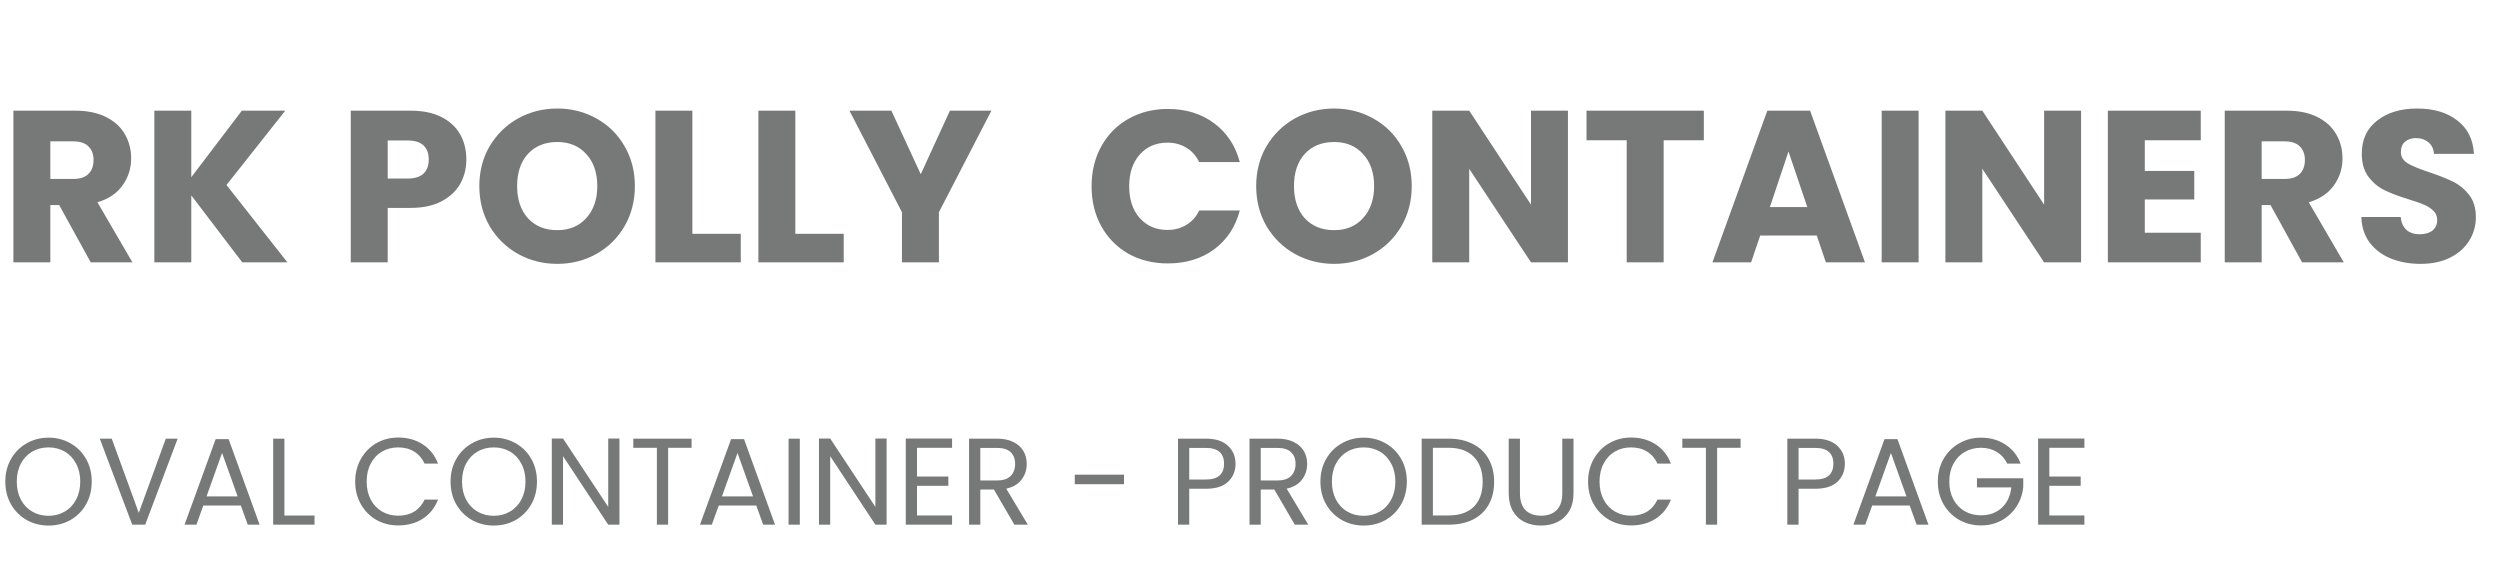
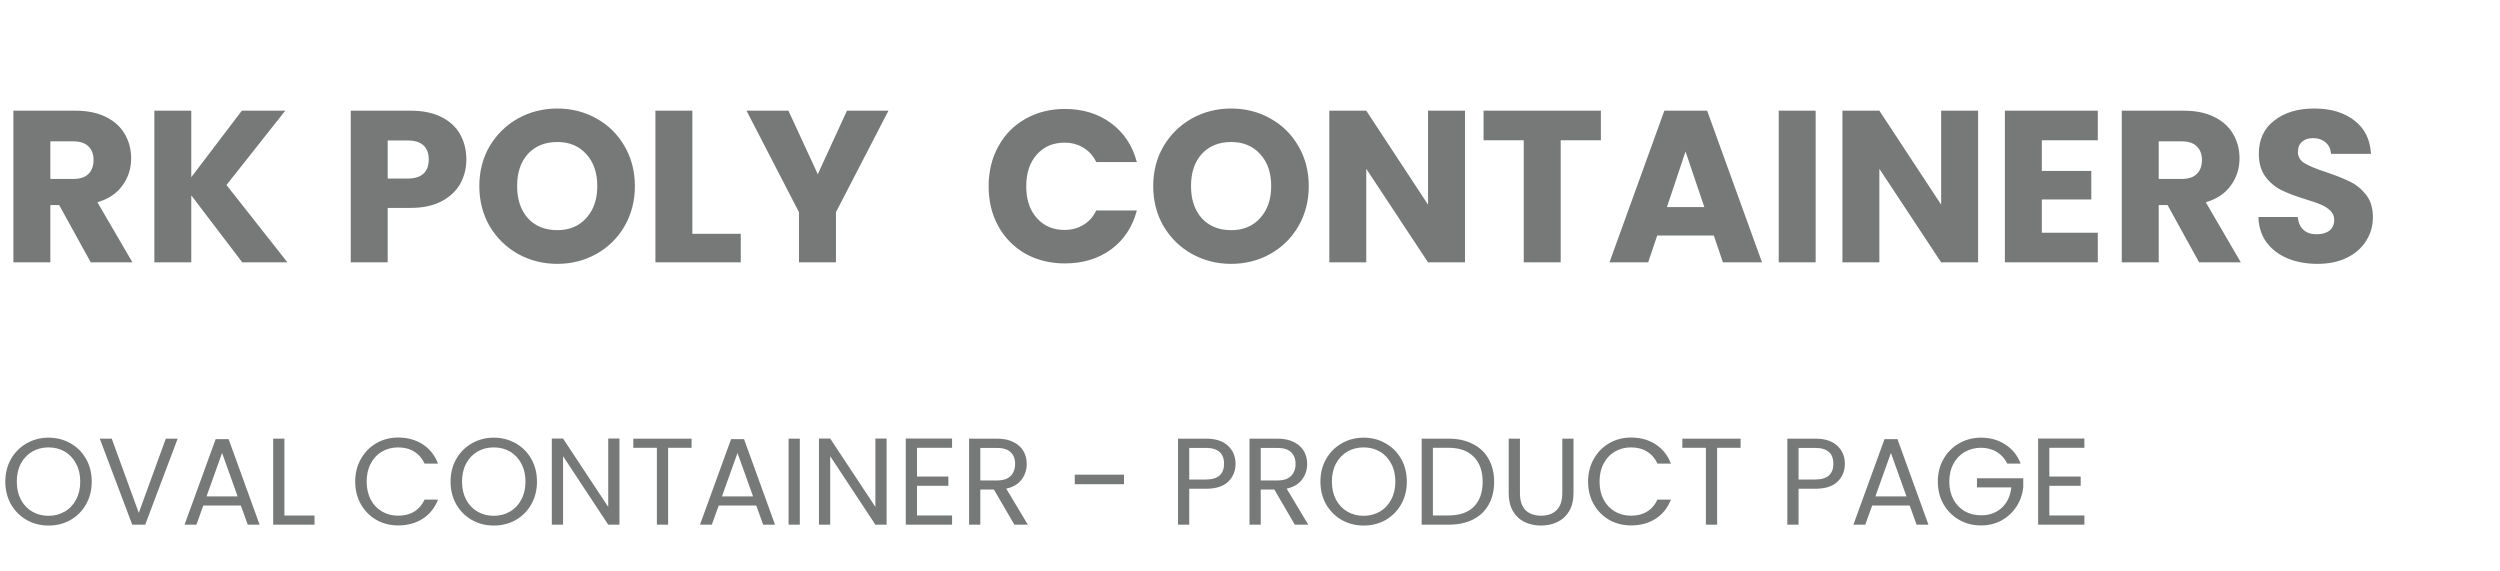
<svg xmlns="http://www.w3.org/2000/svg" width="162" height="37" viewBox="0 0 162 37" fill="none">
-   <path d="M5.88 17L3.836 13.29H3.262V17H0.868V7.172H4.886C5.661 7.172 6.319 7.307 6.86 7.578C7.411 7.849 7.821 8.222 8.092 8.698C8.363 9.165 8.498 9.687 8.498 10.266C8.498 10.919 8.311 11.503 7.938 12.016C7.574 12.529 7.033 12.893 6.314 13.108L8.582 17H5.88ZM3.262 11.596H4.746C5.185 11.596 5.511 11.489 5.726 11.274C5.95 11.059 6.062 10.756 6.062 10.364C6.062 9.991 5.95 9.697 5.726 9.482C5.511 9.267 5.185 9.16 4.746 9.16H3.262V11.596ZM15.699 17L12.395 12.66V17H10.001V7.172H12.395V11.484L15.671 7.172H18.485L14.677 11.988L18.625 17H15.699ZM30.219 10.336C30.219 10.905 30.089 11.428 29.827 11.904C29.566 12.371 29.165 12.749 28.623 13.038C28.082 13.327 27.41 13.472 26.607 13.472H25.123V17H22.729V7.172H26.607C27.391 7.172 28.054 7.307 28.595 7.578C29.137 7.849 29.543 8.222 29.813 8.698C30.084 9.174 30.219 9.72 30.219 10.336ZM26.425 11.568C26.883 11.568 27.223 11.461 27.447 11.246C27.671 11.031 27.783 10.728 27.783 10.336C27.783 9.944 27.671 9.641 27.447 9.426C27.223 9.211 26.883 9.104 26.425 9.104H25.123V11.568H26.425ZM36.114 17.098C35.19 17.098 34.34 16.883 33.566 16.454C32.8 16.025 32.189 15.427 31.732 14.662C31.284 13.887 31.06 13.019 31.06 12.058C31.06 11.097 31.284 10.233 31.732 9.468C32.189 8.703 32.8 8.105 33.566 7.676C34.34 7.247 35.19 7.032 36.114 7.032C37.038 7.032 37.882 7.247 38.648 7.676C39.422 8.105 40.029 8.703 40.468 9.468C40.916 10.233 41.14 11.097 41.14 12.058C41.14 13.019 40.916 13.887 40.468 14.662C40.02 15.427 39.413 16.025 38.648 16.454C37.882 16.883 37.038 17.098 36.114 17.098ZM36.114 14.914C36.898 14.914 37.523 14.653 37.99 14.13C38.466 13.607 38.704 12.917 38.704 12.058C38.704 11.19 38.466 10.499 37.99 9.986C37.523 9.463 36.898 9.202 36.114 9.202C35.32 9.202 34.686 9.459 34.21 9.972C33.743 10.485 33.51 11.181 33.51 12.058C33.51 12.926 33.743 13.621 34.21 14.144C34.686 14.657 35.32 14.914 36.114 14.914ZM44.865 15.152H48.002V17H42.471V7.172H44.865V15.152ZM51.537 15.152H54.673V17H49.143V7.172H51.537V15.152ZM64.243 7.172L60.841 13.752V17H58.447V13.752L55.045 7.172H57.761L59.665 11.288L61.555 7.172H64.243ZM70.735 12.072C70.735 11.101 70.945 10.238 71.365 9.482C71.785 8.717 72.369 8.124 73.115 7.704C73.871 7.275 74.725 7.06 75.677 7.06C76.844 7.06 77.843 7.368 78.673 7.984C79.504 8.6 80.059 9.44 80.339 10.504H77.707C77.511 10.093 77.231 9.781 76.867 9.566C76.513 9.351 76.107 9.244 75.649 9.244C74.912 9.244 74.315 9.501 73.857 10.014C73.4 10.527 73.171 11.213 73.171 12.072C73.171 12.931 73.4 13.617 73.857 14.13C74.315 14.643 74.912 14.9 75.649 14.9C76.107 14.9 76.513 14.793 76.867 14.578C77.231 14.363 77.511 14.051 77.707 13.64H80.339C80.059 14.704 79.504 15.544 78.673 16.16C77.843 16.767 76.844 17.07 75.677 17.07C74.725 17.07 73.871 16.86 73.115 16.44C72.369 16.011 71.785 15.418 71.365 14.662C70.945 13.906 70.735 13.043 70.735 12.072ZM86.454 17.098C85.529 17.098 84.68 16.883 83.906 16.454C83.14 16.025 82.529 15.427 82.072 14.662C81.624 13.887 81.4 13.019 81.4 12.058C81.4 11.097 81.624 10.233 82.072 9.468C82.529 8.703 83.14 8.105 83.906 7.676C84.68 7.247 85.529 7.032 86.454 7.032C87.377 7.032 88.222 7.247 88.987 7.676C89.762 8.105 90.369 8.703 90.808 9.468C91.255 10.233 91.48 11.097 91.48 12.058C91.48 13.019 91.255 13.887 90.808 14.662C90.359 15.427 89.753 16.025 88.987 16.454C88.222 16.883 87.377 17.098 86.454 17.098ZM86.454 14.914C87.237 14.914 87.863 14.653 88.329 14.13C88.805 13.607 89.043 12.917 89.043 12.058C89.043 11.19 88.805 10.499 88.329 9.986C87.863 9.463 87.237 9.202 86.454 9.202C85.66 9.202 85.025 9.459 84.549 9.972C84.083 10.485 83.85 11.181 83.85 12.058C83.85 12.926 84.083 13.621 84.549 14.144C85.025 14.657 85.66 14.914 86.454 14.914ZM101.603 17H99.209L95.205 10.938V17H92.811V7.172H95.205L99.209 13.262V7.172H101.603V17ZM110.409 7.172V9.09H107.805V17H105.411V9.09H102.807V7.172H110.409ZM117.728 15.264H114.06L113.472 17H110.966L114.522 7.172H117.294L120.85 17H118.316L117.728 15.264ZM117.112 13.416L115.894 9.818L114.69 13.416H117.112ZM124.326 7.172V17H121.932V7.172H124.326ZM134.853 17H132.459L128.455 10.938V17H126.061V7.172H128.455L132.459 13.262V7.172H134.853V17ZM138.983 9.09V11.078H142.189V12.926H138.983V15.082H142.609V17H136.589V7.172H142.609V9.09H138.983ZM149.175 17L147.131 13.29H146.557V17H144.163V7.172H148.181C148.956 7.172 149.614 7.307 150.155 7.578C150.706 7.849 151.116 8.222 151.387 8.698C151.658 9.165 151.793 9.687 151.793 10.266C151.793 10.919 151.606 11.503 151.233 12.016C150.869 12.529 150.328 12.893 149.609 13.108L151.877 17H149.175ZM146.557 11.596H148.041C148.48 11.596 148.806 11.489 149.021 11.274C149.245 11.059 149.357 10.756 149.357 10.364C149.357 9.991 149.245 9.697 149.021 9.482C148.806 9.267 148.48 9.16 148.041 9.16H146.557V11.596ZM156.852 17.098C156.133 17.098 155.489 16.981 154.92 16.748C154.35 16.515 153.893 16.169 153.548 15.712C153.212 15.255 153.034 14.704 153.016 14.06H155.564C155.601 14.424 155.727 14.704 155.942 14.9C156.156 15.087 156.436 15.18 156.782 15.18C157.136 15.18 157.416 15.101 157.622 14.942C157.827 14.774 157.93 14.545 157.93 14.256C157.93 14.013 157.846 13.813 157.678 13.654C157.519 13.495 157.318 13.365 157.076 13.262C156.842 13.159 156.506 13.043 156.068 12.912C155.433 12.716 154.915 12.52 154.514 12.324C154.112 12.128 153.767 11.839 153.478 11.456C153.188 11.073 153.044 10.574 153.044 9.958C153.044 9.043 153.375 8.329 154.038 7.816C154.7 7.293 155.564 7.032 156.628 7.032C157.71 7.032 158.583 7.293 159.246 7.816C159.908 8.329 160.263 9.048 160.31 9.972H157.72C157.701 9.655 157.584 9.407 157.37 9.23C157.155 9.043 156.88 8.95 156.544 8.95C156.254 8.95 156.021 9.029 155.844 9.188C155.666 9.337 155.578 9.557 155.578 9.846C155.578 10.163 155.727 10.411 156.026 10.588C156.324 10.765 156.791 10.957 157.426 11.162C158.06 11.377 158.574 11.582 158.966 11.778C159.367 11.974 159.712 12.259 160.002 12.632C160.291 13.005 160.436 13.486 160.436 14.074C160.436 14.634 160.291 15.143 160.002 15.6C159.722 16.057 159.311 16.421 158.77 16.692C158.228 16.963 157.589 17.098 156.852 17.098Z" fill="#777878" />
+   <path d="M5.88 17L3.836 13.29H3.262V17H0.868V7.172H4.886C5.661 7.172 6.319 7.307 6.86 7.578C7.411 7.849 7.821 8.222 8.092 8.698C8.363 9.165 8.498 9.687 8.498 10.266C8.498 10.919 8.311 11.503 7.938 12.016C7.574 12.529 7.033 12.893 6.314 13.108L8.582 17H5.88ZM3.262 11.596H4.746C5.185 11.596 5.511 11.489 5.726 11.274C5.95 11.059 6.062 10.756 6.062 10.364C6.062 9.991 5.95 9.697 5.726 9.482C5.511 9.267 5.185 9.16 4.746 9.16H3.262V11.596ZM15.699 17L12.395 12.66V17H10.001V7.172H12.395V11.484L15.671 7.172H18.485L14.677 11.988L18.625 17H15.699ZM30.219 10.336C30.219 10.905 30.089 11.428 29.827 11.904C29.566 12.371 29.165 12.749 28.623 13.038C28.082 13.327 27.41 13.472 26.607 13.472H25.123V17H22.729V7.172H26.607C27.391 7.172 28.054 7.307 28.595 7.578C29.137 7.849 29.543 8.222 29.813 8.698C30.084 9.174 30.219 9.72 30.219 10.336ZM26.425 11.568C26.883 11.568 27.223 11.461 27.447 11.246C27.671 11.031 27.783 10.728 27.783 10.336C27.783 9.944 27.671 9.641 27.447 9.426C27.223 9.211 26.883 9.104 26.425 9.104H25.123V11.568H26.425ZM36.114 17.098C35.19 17.098 34.34 16.883 33.566 16.454C32.8 16.025 32.189 15.427 31.732 14.662C31.284 13.887 31.06 13.019 31.06 12.058C31.06 11.097 31.284 10.233 31.732 9.468C32.189 8.703 32.8 8.105 33.566 7.676C34.34 7.247 35.19 7.032 36.114 7.032C37.038 7.032 37.882 7.247 38.648 7.676C39.422 8.105 40.029 8.703 40.468 9.468C40.916 10.233 41.14 11.097 41.14 12.058C41.14 13.019 40.916 13.887 40.468 14.662C40.02 15.427 39.413 16.025 38.648 16.454C37.882 16.883 37.038 17.098 36.114 17.098ZM36.114 14.914C36.898 14.914 37.523 14.653 37.99 14.13C38.466 13.607 38.704 12.917 38.704 12.058C38.704 11.19 38.466 10.499 37.99 9.986C37.523 9.463 36.898 9.202 36.114 9.202C35.32 9.202 34.686 9.459 34.21 9.972C33.743 10.485 33.51 11.181 33.51 12.058C33.51 12.926 33.743 13.621 34.21 14.144C34.686 14.657 35.32 14.914 36.114 14.914ZM44.865 15.152H48.002V17H42.471V7.172H44.865V15.152ZM57.571 7.172L54.169 13.752V17H51.775V13.752L48.373 7.172H51.089L52.993 11.288L54.883 7.172H57.571ZM64.064 12.072C64.064 11.101 64.274 10.238 64.694 9.482C65.114 8.717 65.697 8.124 66.444 7.704C67.2 7.275 68.054 7.06 69.006 7.06C70.172 7.06 71.171 7.368 72.002 7.984C72.832 8.6 73.388 9.44 73.668 10.504H71.036C70.84 10.093 70.56 9.781 70.196 9.566C69.841 9.351 69.435 9.244 68.978 9.244C68.24 9.244 67.643 9.501 67.186 10.014C66.728 10.527 66.5 11.213 66.5 12.072C66.5 12.931 66.728 13.617 67.186 14.13C67.643 14.643 68.24 14.9 68.978 14.9C69.435 14.9 69.841 14.793 70.196 14.578C70.56 14.363 70.84 14.051 71.036 13.64H73.668C73.388 14.704 72.832 15.544 72.002 16.16C71.171 16.767 70.172 17.07 69.006 17.07C68.054 17.07 67.2 16.86 66.444 16.44C65.697 16.011 65.114 15.418 64.694 14.662C64.274 13.906 64.064 13.043 64.064 12.072ZM79.782 17.098C78.858 17.098 78.008 16.883 77.234 16.454C76.468 16.025 75.857 15.427 75.4 14.662C74.952 13.887 74.728 13.019 74.728 12.058C74.728 11.097 74.952 10.233 75.4 9.468C75.857 8.703 76.468 8.105 77.234 7.676C78.008 7.247 78.858 7.032 79.782 7.032C80.706 7.032 81.55 7.247 82.316 7.676C83.09 8.105 83.697 8.703 84.136 9.468C84.584 10.233 84.808 11.097 84.808 12.058C84.808 13.019 84.584 13.887 84.136 14.662C83.688 15.427 83.081 16.025 82.316 16.454C81.55 16.883 80.706 17.098 79.782 17.098ZM79.782 14.914C80.566 14.914 81.191 14.653 81.658 14.13C82.134 13.607 82.372 12.917 82.372 12.058C82.372 11.19 82.134 10.499 81.658 9.986C81.191 9.463 80.566 9.202 79.782 9.202C78.988 9.202 78.354 9.459 77.878 9.972C77.411 10.485 77.178 11.181 77.178 12.058C77.178 12.926 77.411 13.621 77.878 14.144C78.354 14.657 78.988 14.914 79.782 14.914ZM94.931 17H92.537L88.534 10.938V17H86.139V7.172H88.534L92.537 13.262V7.172H94.931V17ZM103.737 7.172V9.09H101.133V17H98.739V9.09H96.135V7.172H103.737ZM111.056 15.264H107.388L106.8 17H104.294L107.85 7.172H110.622L114.178 17H111.644L111.056 15.264ZM110.44 13.416L109.222 9.818L108.018 13.416H110.44ZM117.655 7.172V17H115.261V7.172H117.655ZM128.181 17H125.787L121.783 10.938V17H119.389V7.172H121.783L125.787 13.262V7.172H128.181V17ZM132.311 9.09V11.078H135.517V12.926H132.311V15.082H135.937V17H129.917V7.172H135.937V9.09H132.311ZM142.503 17L140.459 13.29H139.885V17H137.491V7.172H141.509C142.284 7.172 142.942 7.307 143.483 7.578C144.034 7.849 144.444 8.222 144.715 8.698C144.986 9.165 145.121 9.687 145.121 10.266C145.121 10.919 144.934 11.503 144.561 12.016C144.197 12.529 143.656 12.893 142.937 13.108L145.205 17H142.503ZM139.885 11.596H141.369C141.808 11.596 142.134 11.489 142.349 11.274C142.573 11.059 142.685 10.756 142.685 10.364C142.685 9.991 142.573 9.697 142.349 9.482C142.134 9.267 141.808 9.16 141.369 9.16H139.885V11.596ZM150.18 17.098C149.461 17.098 148.817 16.981 148.248 16.748C147.679 16.515 147.221 16.169 146.876 15.712C146.54 15.255 146.363 14.704 146.344 14.06H148.892C148.929 14.424 149.055 14.704 149.27 14.9C149.485 15.087 149.765 15.18 150.11 15.18C150.465 15.18 150.745 15.101 150.95 14.942C151.155 14.774 151.258 14.545 151.258 14.256C151.258 14.013 151.174 13.813 151.006 13.654C150.847 13.495 150.647 13.365 150.404 13.262C150.171 13.159 149.835 13.043 149.396 12.912C148.761 12.716 148.243 12.52 147.842 12.324C147.441 12.128 147.095 11.839 146.806 11.456C146.517 11.073 146.372 10.574 146.372 9.958C146.372 9.043 146.703 8.329 147.366 7.816C148.029 7.293 148.892 7.032 149.956 7.032C151.039 7.032 151.911 7.293 152.574 7.816C153.237 8.329 153.591 9.048 153.638 9.972H151.048C151.029 9.655 150.913 9.407 150.698 9.23C150.483 9.043 150.208 8.95 149.872 8.95C149.583 8.95 149.349 9.029 149.172 9.188C148.995 9.337 148.906 9.557 148.906 9.846C148.906 10.163 149.055 10.411 149.354 10.588C149.653 10.765 150.119 10.957 150.754 11.162C151.389 11.377 151.902 11.582 152.294 11.778C152.695 11.974 153.041 12.259 153.33 12.632C153.619 13.005 153.764 13.486 153.764 14.074C153.764 14.634 153.619 15.143 153.33 15.6C153.05 16.057 152.639 16.421 152.098 16.692C151.557 16.963 150.917 17.098 150.18 17.098Z" fill="#777878" />
  <path d="M3.144 34.056C2.627 34.056 2.155 33.936 1.728 33.696C1.301 33.451 0.963 33.112 0.712 32.68C0.467 32.243 0.344 31.752 0.344 31.208C0.344 30.664 0.467 30.176 0.712 29.744C0.963 29.307 1.301 28.968 1.728 28.728C2.155 28.483 2.627 28.36 3.144 28.36C3.667 28.36 4.141 28.483 4.568 28.728C4.995 28.968 5.331 29.304 5.576 29.736C5.821 30.168 5.944 30.659 5.944 31.208C5.944 31.757 5.821 32.248 5.576 32.68C5.331 33.112 4.995 33.451 4.568 33.696C4.141 33.936 3.667 34.056 3.144 34.056ZM3.144 33.424C3.533 33.424 3.883 33.333 4.192 33.152C4.507 32.971 4.752 32.712 4.928 32.376C5.109 32.04 5.2 31.651 5.2 31.208C5.2 30.76 5.109 30.371 4.928 30.04C4.752 29.704 4.509 29.445 4.2 29.264C3.891 29.083 3.539 28.992 3.144 28.992C2.749 28.992 2.397 29.083 2.088 29.264C1.779 29.445 1.533 29.704 1.352 30.04C1.176 30.371 1.088 30.76 1.088 31.208C1.088 31.651 1.176 32.04 1.352 32.376C1.533 32.712 1.779 32.971 2.088 33.152C2.403 33.333 2.755 33.424 3.144 33.424ZM11.513 28.424L9.409 34H8.569L6.465 28.424H7.241L8.993 33.232L10.745 28.424H11.513ZM15.607 32.76H13.175L12.727 34H11.959L13.975 28.456H14.815L16.823 34H16.055L15.607 32.76ZM15.399 32.168L14.391 29.352L13.383 32.168H15.399ZM18.43 33.408H20.382V34H17.702V28.424H18.43V33.408ZM23.016 31.208C23.016 30.664 23.139 30.176 23.384 29.744C23.629 29.307 23.962 28.965 24.384 28.72C24.811 28.475 25.282 28.352 25.8 28.352C26.408 28.352 26.939 28.499 27.392 28.792C27.845 29.085 28.176 29.501 28.384 30.04H27.512C27.357 29.704 27.133 29.445 26.84 29.264C26.552 29.083 26.205 28.992 25.8 28.992C25.41 28.992 25.061 29.083 24.752 29.264C24.442 29.445 24.2 29.704 24.024 30.04C23.848 30.371 23.76 30.76 23.76 31.208C23.76 31.651 23.848 32.04 24.024 32.376C24.2 32.707 24.442 32.963 24.752 33.144C25.061 33.325 25.41 33.416 25.8 33.416C26.205 33.416 26.552 33.328 26.84 33.152C27.133 32.971 27.357 32.712 27.512 32.376H28.384C28.176 32.909 27.845 33.323 27.392 33.616C26.939 33.904 26.408 34.048 25.8 34.048C25.282 34.048 24.811 33.928 24.384 33.688C23.962 33.443 23.629 33.104 23.384 32.672C23.139 32.24 23.016 31.752 23.016 31.208ZM31.996 34.056C31.478 34.056 31.006 33.936 30.58 33.696C30.153 33.451 29.814 33.112 29.564 32.68C29.318 32.243 29.196 31.752 29.196 31.208C29.196 30.664 29.318 30.176 29.564 29.744C29.814 29.307 30.153 28.968 30.58 28.728C31.006 28.483 31.478 28.36 31.996 28.36C32.518 28.36 32.993 28.483 33.42 28.728C33.846 28.968 34.182 29.304 34.428 29.736C34.673 30.168 34.796 30.659 34.796 31.208C34.796 31.757 34.673 32.248 34.428 32.68C34.182 33.112 33.846 33.451 33.42 33.696C32.993 33.936 32.518 34.056 31.996 34.056ZM31.996 33.424C32.385 33.424 32.734 33.333 33.044 33.152C33.358 32.971 33.604 32.712 33.78 32.376C33.961 32.04 34.052 31.651 34.052 31.208C34.052 30.76 33.961 30.371 33.78 30.04C33.604 29.704 33.361 29.445 33.052 29.264C32.742 29.083 32.39 28.992 31.996 28.992C31.601 28.992 31.249 29.083 30.94 29.264C30.63 29.445 30.385 29.704 30.204 30.04C30.028 30.371 29.94 30.76 29.94 31.208C29.94 31.651 30.028 32.04 30.204 32.376C30.385 32.712 30.63 32.971 30.94 33.152C31.254 33.333 31.606 33.424 31.996 33.424ZM40.141 34H39.413L36.485 29.56V34H35.757V28.416H36.485L39.413 32.848V28.416H40.141V34ZM44.814 28.424V29.016H43.294V34H42.566V29.016H41.038V28.424H44.814ZM49.006 32.76H46.574L46.126 34H45.358L47.374 28.456H48.214L50.222 34H49.454L49.006 32.76ZM48.798 32.168L47.79 29.352L46.782 32.168H48.798ZM51.828 28.424V34H51.1V28.424H51.828ZM57.453 34H56.725L53.797 29.56V34H53.069V28.416H53.797L56.725 32.848V28.416H57.453V34ZM59.422 29.016V30.88H61.454V31.48H59.422V33.4H61.694V34H58.694V28.416H61.694V29.016H59.422ZM65.732 34L64.404 31.72H63.524V34H62.796V28.424H64.596C65.017 28.424 65.372 28.496 65.66 28.64C65.953 28.784 66.172 28.979 66.316 29.224C66.46 29.469 66.532 29.749 66.532 30.064C66.532 30.448 66.42 30.787 66.196 31.08C65.977 31.373 65.646 31.568 65.204 31.664L66.604 34H65.732ZM63.524 31.136H64.596C64.99 31.136 65.286 31.04 65.484 30.848C65.681 30.651 65.78 30.389 65.78 30.064C65.78 29.733 65.681 29.477 65.484 29.296C65.292 29.115 64.996 29.024 64.596 29.024H63.524V31.136ZM72.836 30.76V31.376H69.644V30.76H72.836ZM80.063 30.056C80.063 30.52 79.903 30.907 79.583 31.216C79.268 31.52 78.785 31.672 78.135 31.672H77.063V34H76.335V28.424H78.135C78.764 28.424 79.241 28.576 79.567 28.88C79.897 29.184 80.063 29.576 80.063 30.056ZM78.135 31.072C78.54 31.072 78.839 30.984 79.031 30.808C79.223 30.632 79.319 30.381 79.319 30.056C79.319 29.368 78.924 29.024 78.135 29.024H77.063V31.072H78.135ZM83.904 34L82.576 31.72H81.696V34H80.968V28.424H82.768C83.189 28.424 83.544 28.496 83.832 28.64C84.125 28.784 84.344 28.979 84.488 29.224C84.632 29.469 84.704 29.749 84.704 30.064C84.704 30.448 84.592 30.787 84.368 31.08C84.149 31.373 83.818 31.568 83.376 31.664L84.776 34H83.904ZM81.696 31.136H82.768C83.162 31.136 83.458 31.04 83.656 30.848C83.853 30.651 83.952 30.389 83.952 30.064C83.952 29.733 83.853 29.477 83.656 29.296C83.464 29.115 83.168 29.024 82.768 29.024H81.696V31.136ZM88.363 34.056C87.845 34.056 87.373 33.936 86.947 33.696C86.52 33.451 86.181 33.112 85.931 32.68C85.685 32.243 85.563 31.752 85.563 31.208C85.563 30.664 85.685 30.176 85.931 29.744C86.181 29.307 86.52 28.968 86.947 28.728C87.373 28.483 87.845 28.36 88.363 28.36C88.885 28.36 89.36 28.483 89.787 28.728C90.213 28.968 90.549 29.304 90.795 29.736C91.04 30.168 91.163 30.659 91.163 31.208C91.163 31.757 91.04 32.248 90.795 32.68C90.549 33.112 90.213 33.451 89.787 33.696C89.36 33.936 88.885 34.056 88.363 34.056ZM88.363 33.424C88.752 33.424 89.101 33.333 89.411 33.152C89.725 32.971 89.971 32.712 90.147 32.376C90.328 32.04 90.419 31.651 90.419 31.208C90.419 30.76 90.328 30.371 90.147 30.04C89.971 29.704 89.728 29.445 89.419 29.264C89.109 29.083 88.757 28.992 88.363 28.992C87.968 28.992 87.616 29.083 87.307 29.264C86.997 29.445 86.752 29.704 86.571 30.04C86.395 30.371 86.307 30.76 86.307 31.208C86.307 31.651 86.395 32.04 86.571 32.376C86.752 32.712 86.997 32.971 87.307 33.152C87.621 33.333 87.973 33.424 88.363 33.424ZM93.86 28.424C94.468 28.424 94.993 28.539 95.436 28.768C95.884 28.992 96.225 29.315 96.46 29.736C96.7 30.157 96.82 30.653 96.82 31.224C96.82 31.795 96.7 32.291 96.46 32.712C96.225 33.128 95.884 33.448 95.436 33.672C94.993 33.891 94.468 34 93.86 34H92.124V28.424H93.86ZM93.86 33.4C94.58 33.4 95.129 33.211 95.508 32.832C95.886 32.448 96.076 31.912 96.076 31.224C96.076 30.531 95.884 29.989 95.5 29.6C95.121 29.211 94.575 29.016 93.86 29.016H92.852V33.4H93.86ZM98.492 28.424V31.952C98.492 32.448 98.612 32.816 98.852 33.056C99.097 33.296 99.436 33.416 99.868 33.416C100.295 33.416 100.628 33.296 100.868 33.056C101.113 32.816 101.236 32.448 101.236 31.952V28.424H101.964V31.944C101.964 32.408 101.871 32.8 101.684 33.12C101.497 33.435 101.244 33.669 100.924 33.824C100.609 33.979 100.255 34.056 99.86 34.056C99.465 34.056 99.108 33.979 98.788 33.824C98.473 33.669 98.223 33.435 98.036 33.12C97.855 32.8 97.764 32.408 97.764 31.944V28.424H98.492ZM102.907 31.208C102.907 30.664 103.029 30.176 103.275 29.744C103.52 29.307 103.853 28.965 104.275 28.72C104.701 28.475 105.173 28.352 105.691 28.352C106.299 28.352 106.829 28.499 107.283 28.792C107.736 29.085 108.067 29.501 108.275 30.04H107.403C107.248 29.704 107.024 29.445 106.731 29.264C106.443 29.083 106.096 28.992 105.691 28.992C105.301 28.992 104.952 29.083 104.643 29.264C104.333 29.445 104.091 29.704 103.915 30.04C103.739 30.371 103.651 30.76 103.651 31.208C103.651 31.651 103.739 32.04 103.915 32.376C104.091 32.707 104.333 32.963 104.643 33.144C104.952 33.325 105.301 33.416 105.691 33.416C106.096 33.416 106.443 33.328 106.731 33.152C107.024 32.971 107.248 32.712 107.403 32.376H108.275C108.067 32.909 107.736 33.323 107.283 33.616C106.829 33.904 106.299 34.048 105.691 34.048C105.173 34.048 104.701 33.928 104.275 33.688C103.853 33.443 103.52 33.104 103.275 32.672C103.029 32.24 102.907 31.752 102.907 31.208ZM112.79 28.424V29.016H111.27V34H110.542V29.016H109.014V28.424H112.79ZM119.547 30.056C119.547 30.52 119.387 30.907 119.067 31.216C118.752 31.52 118.27 31.672 117.619 31.672H116.547V34H115.819V28.424H117.619C118.248 28.424 118.726 28.576 119.051 28.88C119.382 29.184 119.547 29.576 119.547 30.056ZM117.619 31.072C118.024 31.072 118.323 30.984 118.515 30.808C118.707 30.632 118.803 30.381 118.803 30.056C118.803 29.368 118.408 29.024 117.619 29.024H116.547V31.072H117.619ZM123.748 32.76H121.316L120.868 34H120.1L122.116 28.456H122.956L124.964 34H124.196L123.748 32.76ZM123.54 32.168L122.532 29.352L121.524 32.168H123.54ZM130.067 30.04C129.912 29.715 129.688 29.464 129.395 29.288C129.101 29.107 128.76 29.016 128.371 29.016C127.981 29.016 127.629 29.107 127.315 29.288C127.005 29.464 126.76 29.72 126.579 30.056C126.403 30.387 126.315 30.771 126.315 31.208C126.315 31.645 126.403 32.029 126.579 32.36C126.76 32.691 127.005 32.947 127.315 33.128C127.629 33.304 127.981 33.392 128.371 33.392C128.915 33.392 129.363 33.229 129.715 32.904C130.067 32.579 130.272 32.139 130.331 31.584H128.107V30.992H131.107V31.552C131.064 32.011 130.92 32.432 130.675 32.816C130.429 33.195 130.107 33.496 129.707 33.72C129.307 33.939 128.861 34.048 128.371 34.048C127.853 34.048 127.381 33.928 126.955 33.688C126.528 33.443 126.189 33.104 125.939 32.672C125.693 32.24 125.571 31.752 125.571 31.208C125.571 30.664 125.693 30.176 125.939 29.744C126.189 29.307 126.528 28.968 126.955 28.728C127.381 28.483 127.853 28.36 128.371 28.36C128.963 28.36 129.485 28.507 129.939 28.8C130.397 29.093 130.731 29.507 130.939 30.04H130.067ZM132.797 29.016V30.88H134.829V31.48H132.797V33.4H135.069V34H132.069V28.416H135.069V29.016H132.797Z" fill="#777878" />
</svg>
